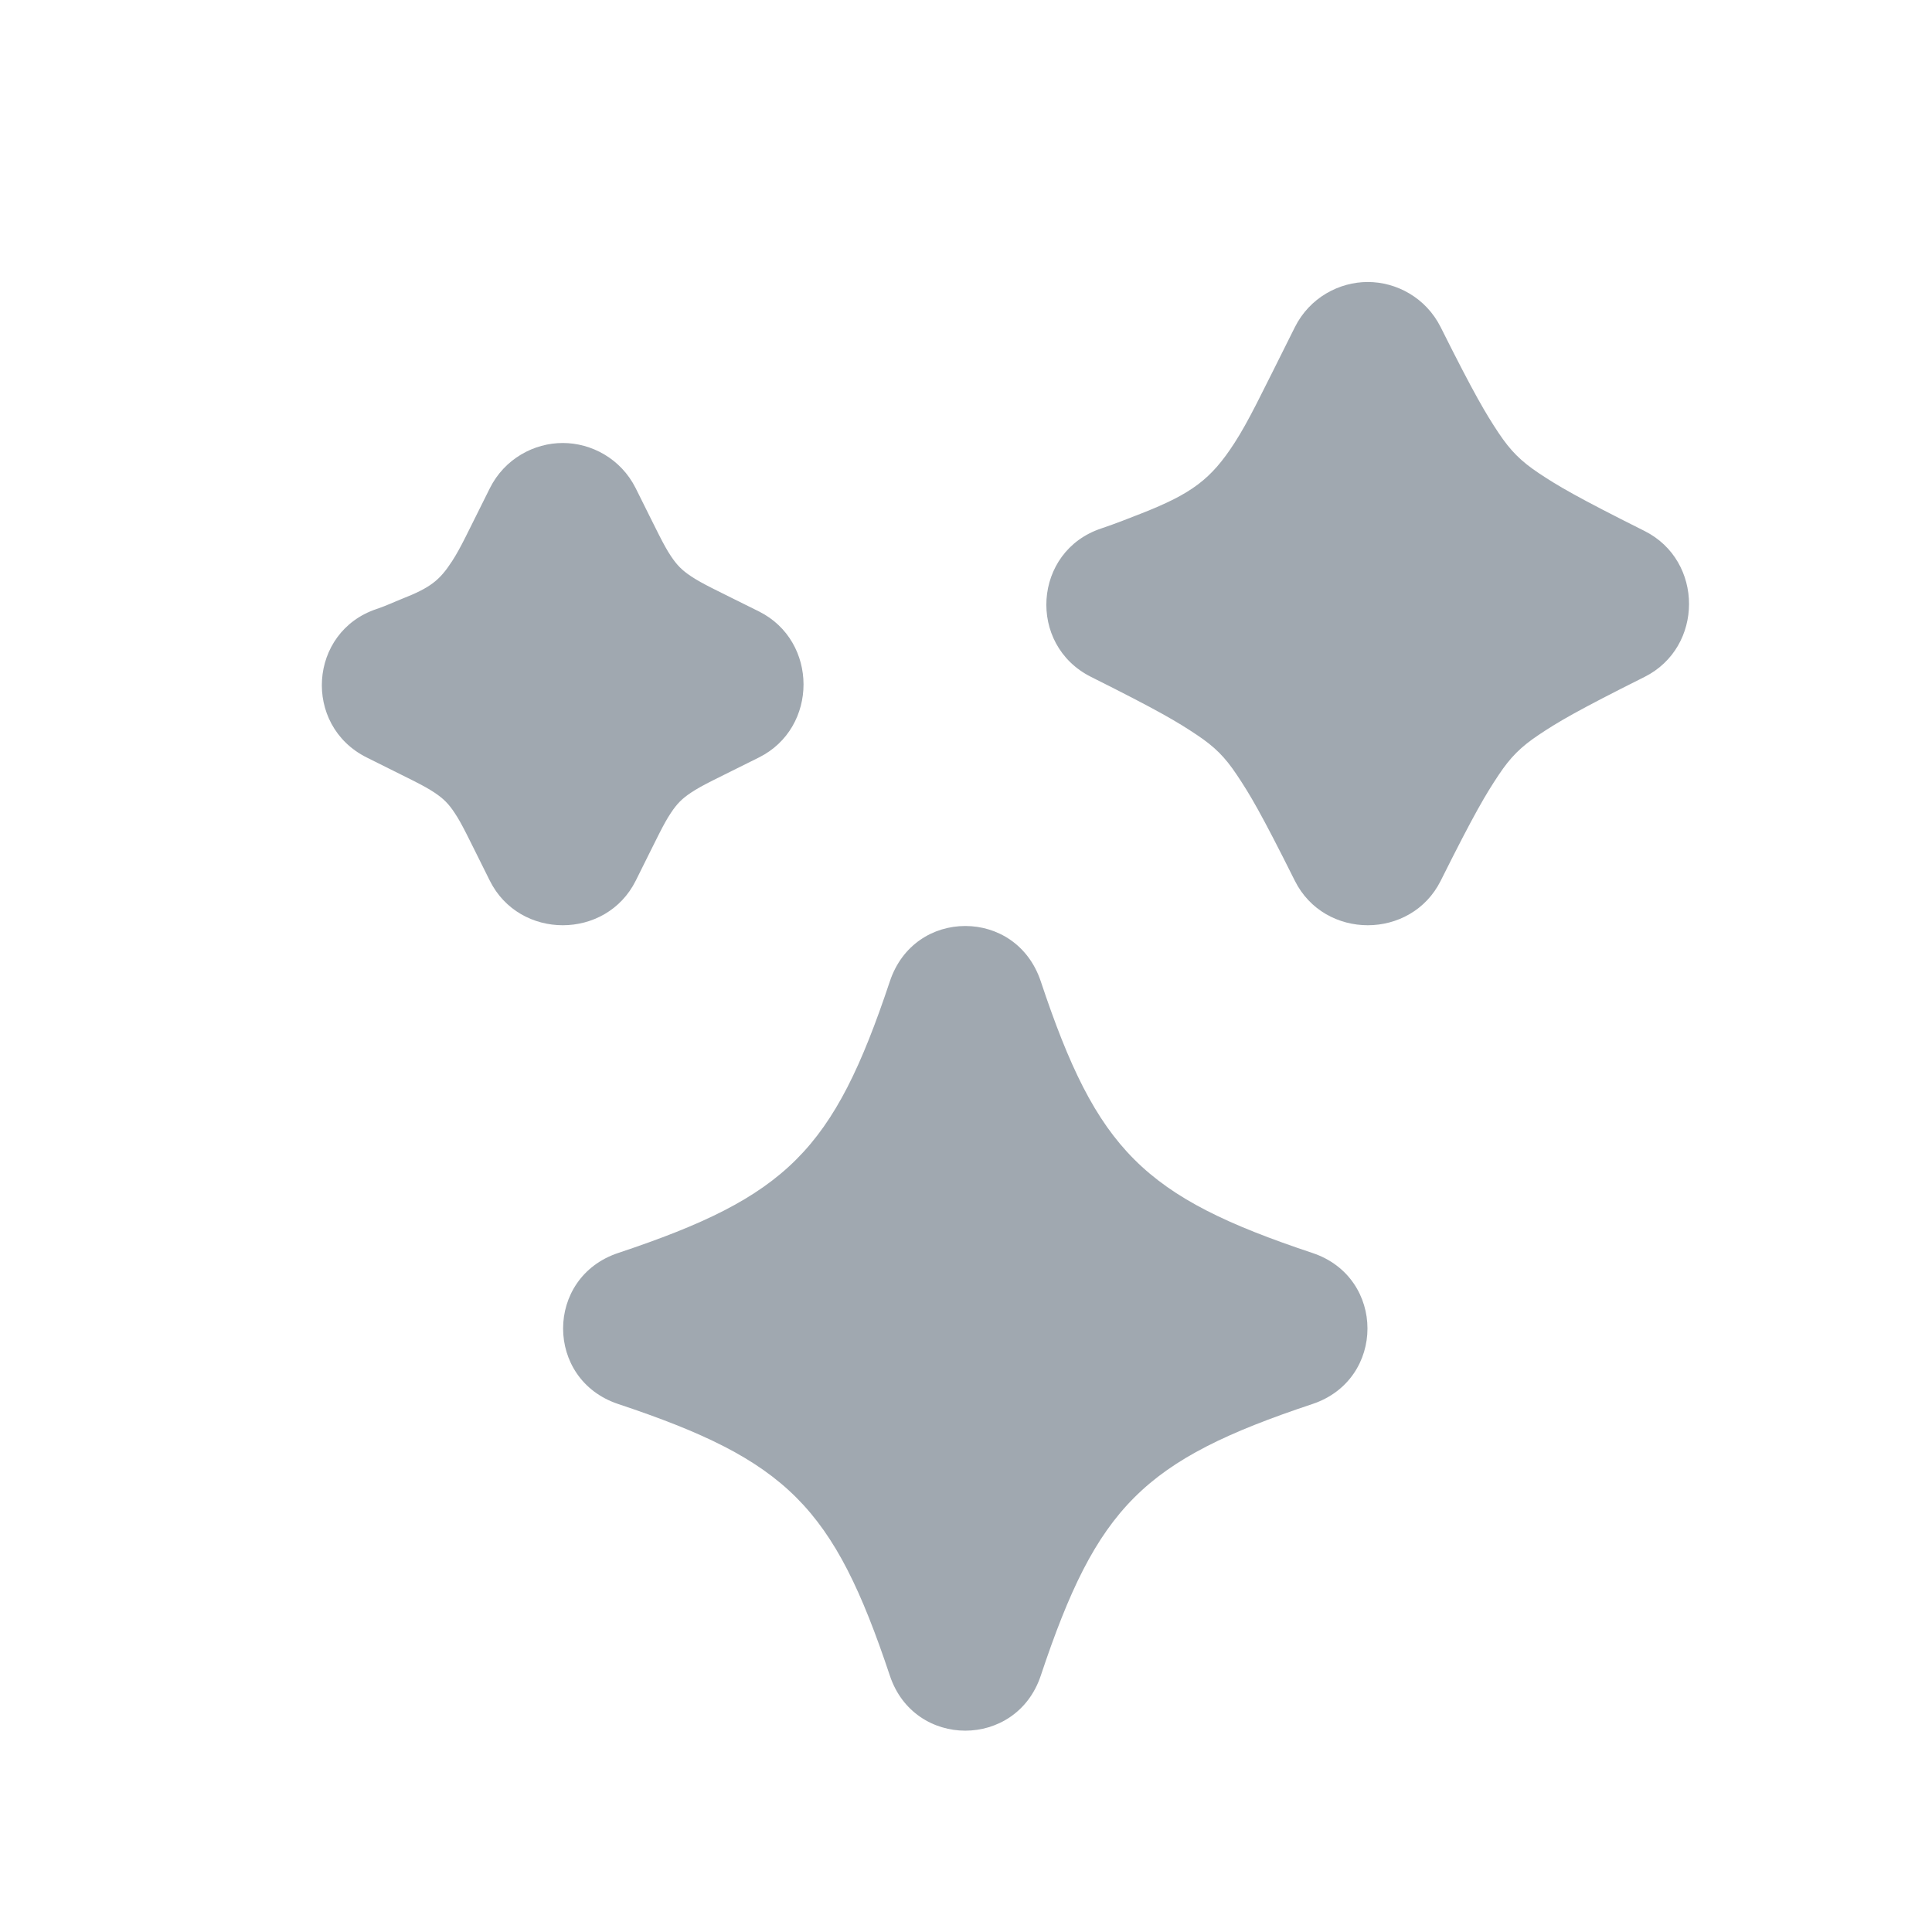
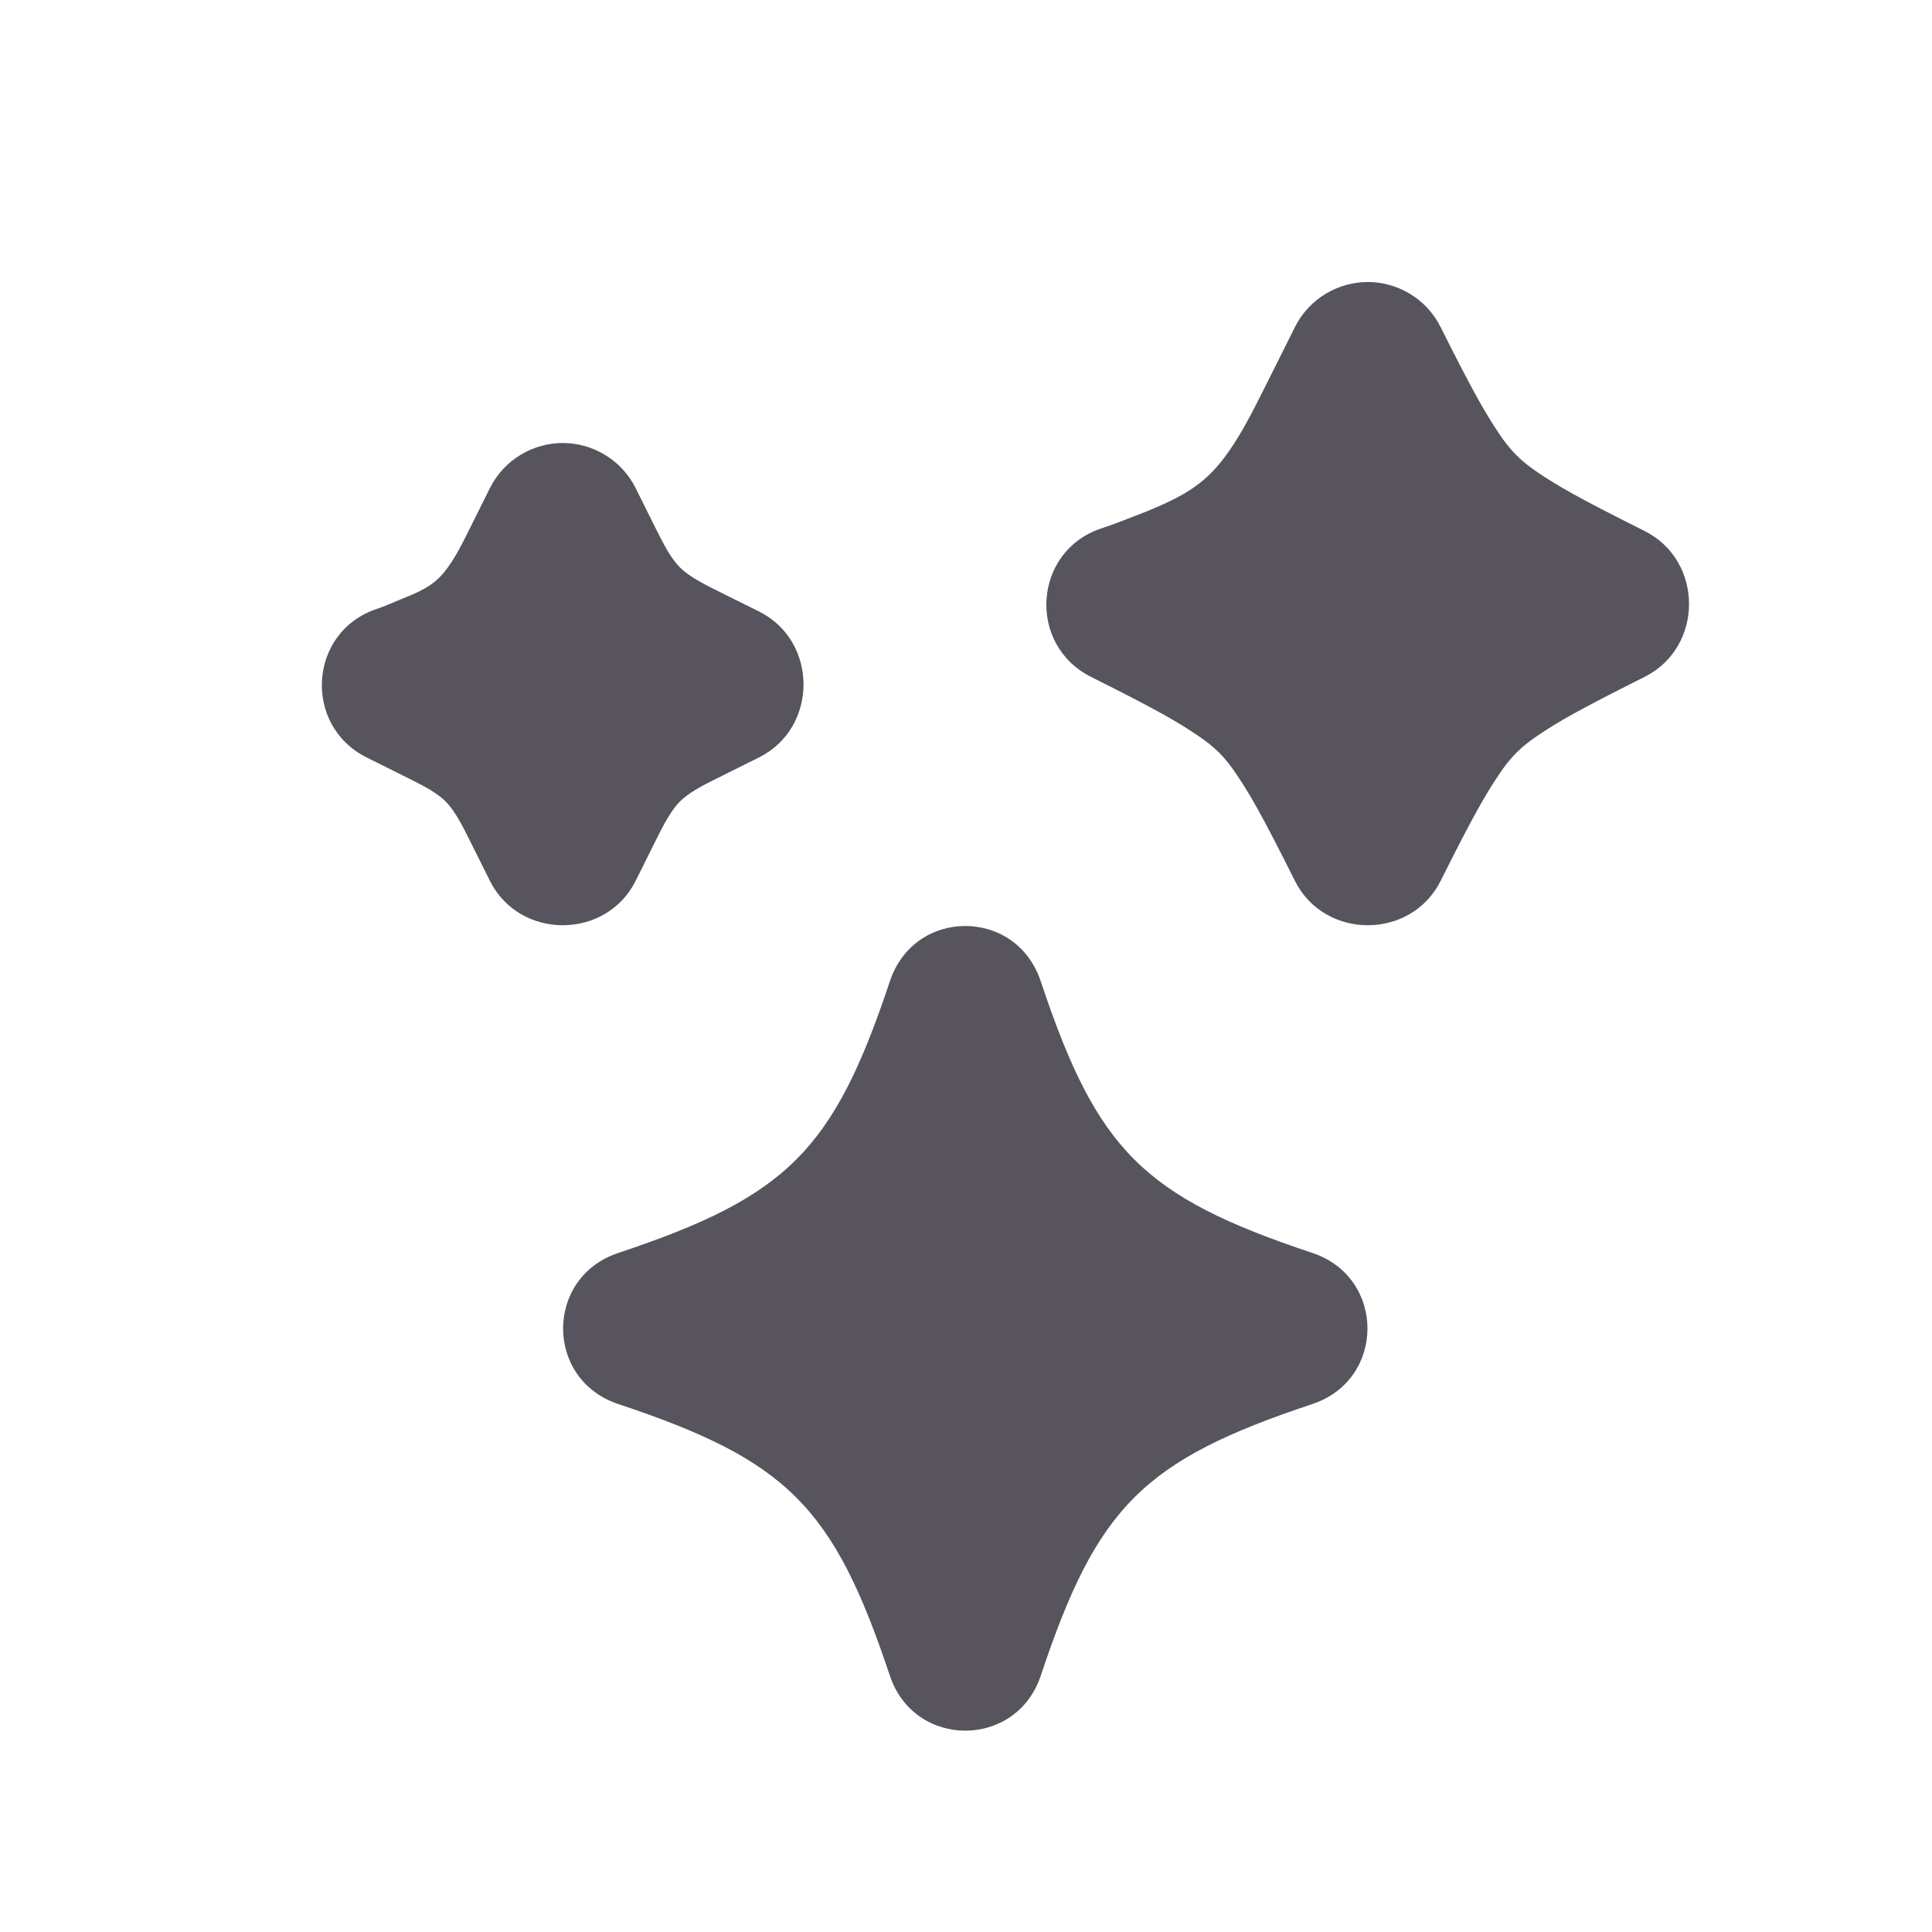
<svg xmlns="http://www.w3.org/2000/svg" width="24" height="24" viewBox="0 0 24 24" fill="none">
  <g id="stars">
-     <path id="Vector" d="M16.991 3.503C16.636 3.503 16.269 3.697 16.085 4.065C15.648 4.938 15.514 5.225 15.335 5.503C15.044 5.953 14.805 6.132 14.179 6.378C14.037 6.433 13.87 6.501 13.679 6.565C12.833 6.847 12.757 8.01 13.554 8.409C14.398 8.831 14.63 8.97 14.866 9.128C15.09 9.277 15.217 9.404 15.366 9.628C15.524 9.864 15.663 10.096 16.085 10.941C16.453 11.678 17.529 11.678 17.897 10.941C18.319 10.096 18.459 9.864 18.616 9.628C18.765 9.404 18.893 9.277 19.116 9.128C19.352 8.97 19.585 8.831 20.429 8.409C21.166 8.04 21.166 6.965 20.429 6.596C19.585 6.174 19.352 6.035 19.116 5.878C18.893 5.729 18.765 5.601 18.616 5.378C18.459 5.141 18.319 4.909 17.897 4.065C17.713 3.697 17.346 3.503 16.991 3.503ZM6.991 5.503C6.636 5.503 6.269 5.697 6.085 6.065C5.8 6.634 5.726 6.801 5.616 6.971C5.461 7.21 5.346 7.301 4.991 7.44C4.902 7.475 4.801 7.524 4.679 7.565C3.833 7.847 3.757 9.01 4.554 9.409C5.101 9.683 5.256 9.752 5.397 9.846C5.51 9.921 5.572 9.984 5.647 10.097C5.741 10.237 5.811 10.393 6.085 10.941C6.453 11.678 7.529 11.678 7.897 10.941C8.171 10.393 8.241 10.237 8.335 10.097C8.41 9.984 8.472 9.921 8.585 9.846C8.726 9.752 8.881 9.683 9.429 9.409C10.166 9.04 10.166 7.965 9.429 7.596C8.881 7.323 8.726 7.253 8.585 7.159C8.472 7.084 8.41 7.021 8.335 6.909C8.241 6.768 8.171 6.613 7.897 6.065C7.713 5.697 7.346 5.503 6.991 5.503ZM11.991 11.503C11.593 11.503 11.206 11.735 11.054 12.191C10.353 14.292 9.78 14.865 7.679 15.565C6.767 15.869 6.767 17.137 7.679 17.441C9.78 18.141 10.353 18.714 11.054 20.815C11.357 21.727 12.625 21.727 12.929 20.815C13.629 18.714 14.202 18.141 16.304 17.441C17.215 17.137 17.215 15.869 16.304 15.565C14.202 14.865 13.629 14.292 12.929 12.191C12.777 11.735 12.389 11.503 11.991 11.503Z" fill="#A0A8B0" />
+     <path id="Vector" d="M16.991 3.503C16.636 3.503 16.269 3.697 16.085 4.065C15.648 4.938 15.514 5.225 15.335 5.503C15.044 5.953 14.805 6.132 14.179 6.378C14.037 6.433 13.87 6.501 13.679 6.565C12.833 6.847 12.757 8.01 13.554 8.409C14.398 8.831 14.63 8.97 14.866 9.128C15.09 9.277 15.217 9.404 15.366 9.628C15.524 9.864 15.663 10.096 16.085 10.941C16.453 11.678 17.529 11.678 17.897 10.941C18.319 10.096 18.459 9.864 18.616 9.628C18.765 9.404 18.893 9.277 19.116 9.128C19.352 8.97 19.585 8.831 20.429 8.409C21.166 8.04 21.166 6.965 20.429 6.596C19.585 6.174 19.352 6.035 19.116 5.878C18.893 5.729 18.765 5.601 18.616 5.378C18.459 5.141 18.319 4.909 17.897 4.065C17.713 3.697 17.346 3.503 16.991 3.503ZM6.991 5.503C6.636 5.503 6.269 5.697 6.085 6.065C5.8 6.634 5.726 6.801 5.616 6.971C5.461 7.21 5.346 7.301 4.991 7.44C4.902 7.475 4.801 7.524 4.679 7.565C3.833 7.847 3.757 9.01 4.554 9.409C5.101 9.683 5.256 9.752 5.397 9.846C5.51 9.921 5.572 9.984 5.647 10.097C5.741 10.237 5.811 10.393 6.085 10.941C6.453 11.678 7.529 11.678 7.897 10.941C8.171 10.393 8.241 10.237 8.335 10.097C8.41 9.984 8.472 9.921 8.585 9.846C8.726 9.752 8.881 9.683 9.429 9.409C10.166 9.04 10.166 7.965 9.429 7.596C8.881 7.323 8.726 7.253 8.585 7.159C8.472 7.084 8.41 7.021 8.335 6.909C8.241 6.768 8.171 6.613 7.897 6.065C7.713 5.697 7.346 5.503 6.991 5.503ZM11.991 11.503C11.593 11.503 11.206 11.735 11.054 12.191C10.353 14.292 9.78 14.865 7.679 15.565C6.767 15.869 6.767 17.137 7.679 17.441C9.78 18.141 10.353 18.714 11.054 20.815C11.357 21.727 12.625 21.727 12.929 20.815C13.629 18.714 14.202 18.141 16.304 17.441C17.215 17.137 17.215 15.869 16.304 15.565C14.202 14.865 13.629 14.292 12.929 12.191C12.777 11.735 12.389 11.503 11.991 11.503Z" fill="#57545E" />
  </g>
</svg>
